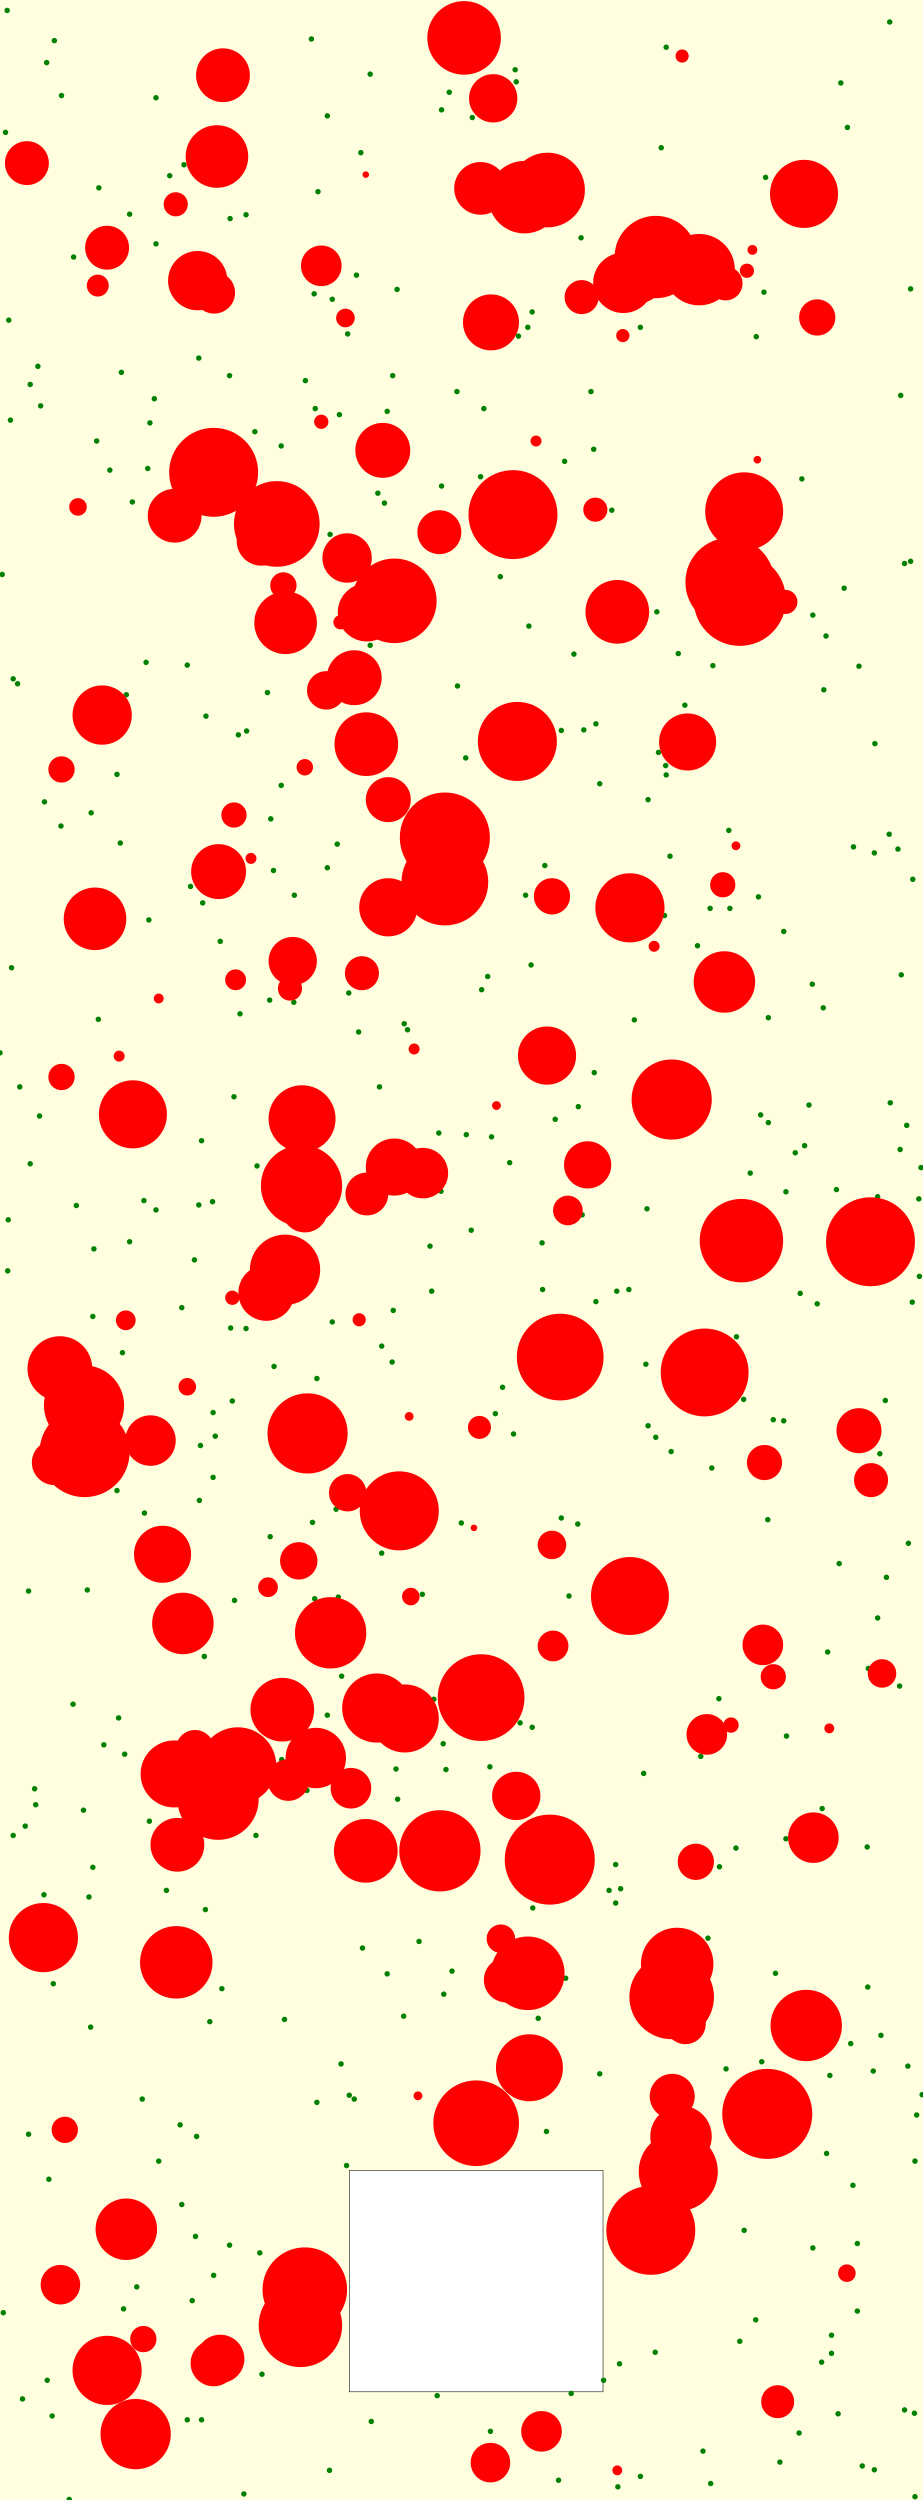
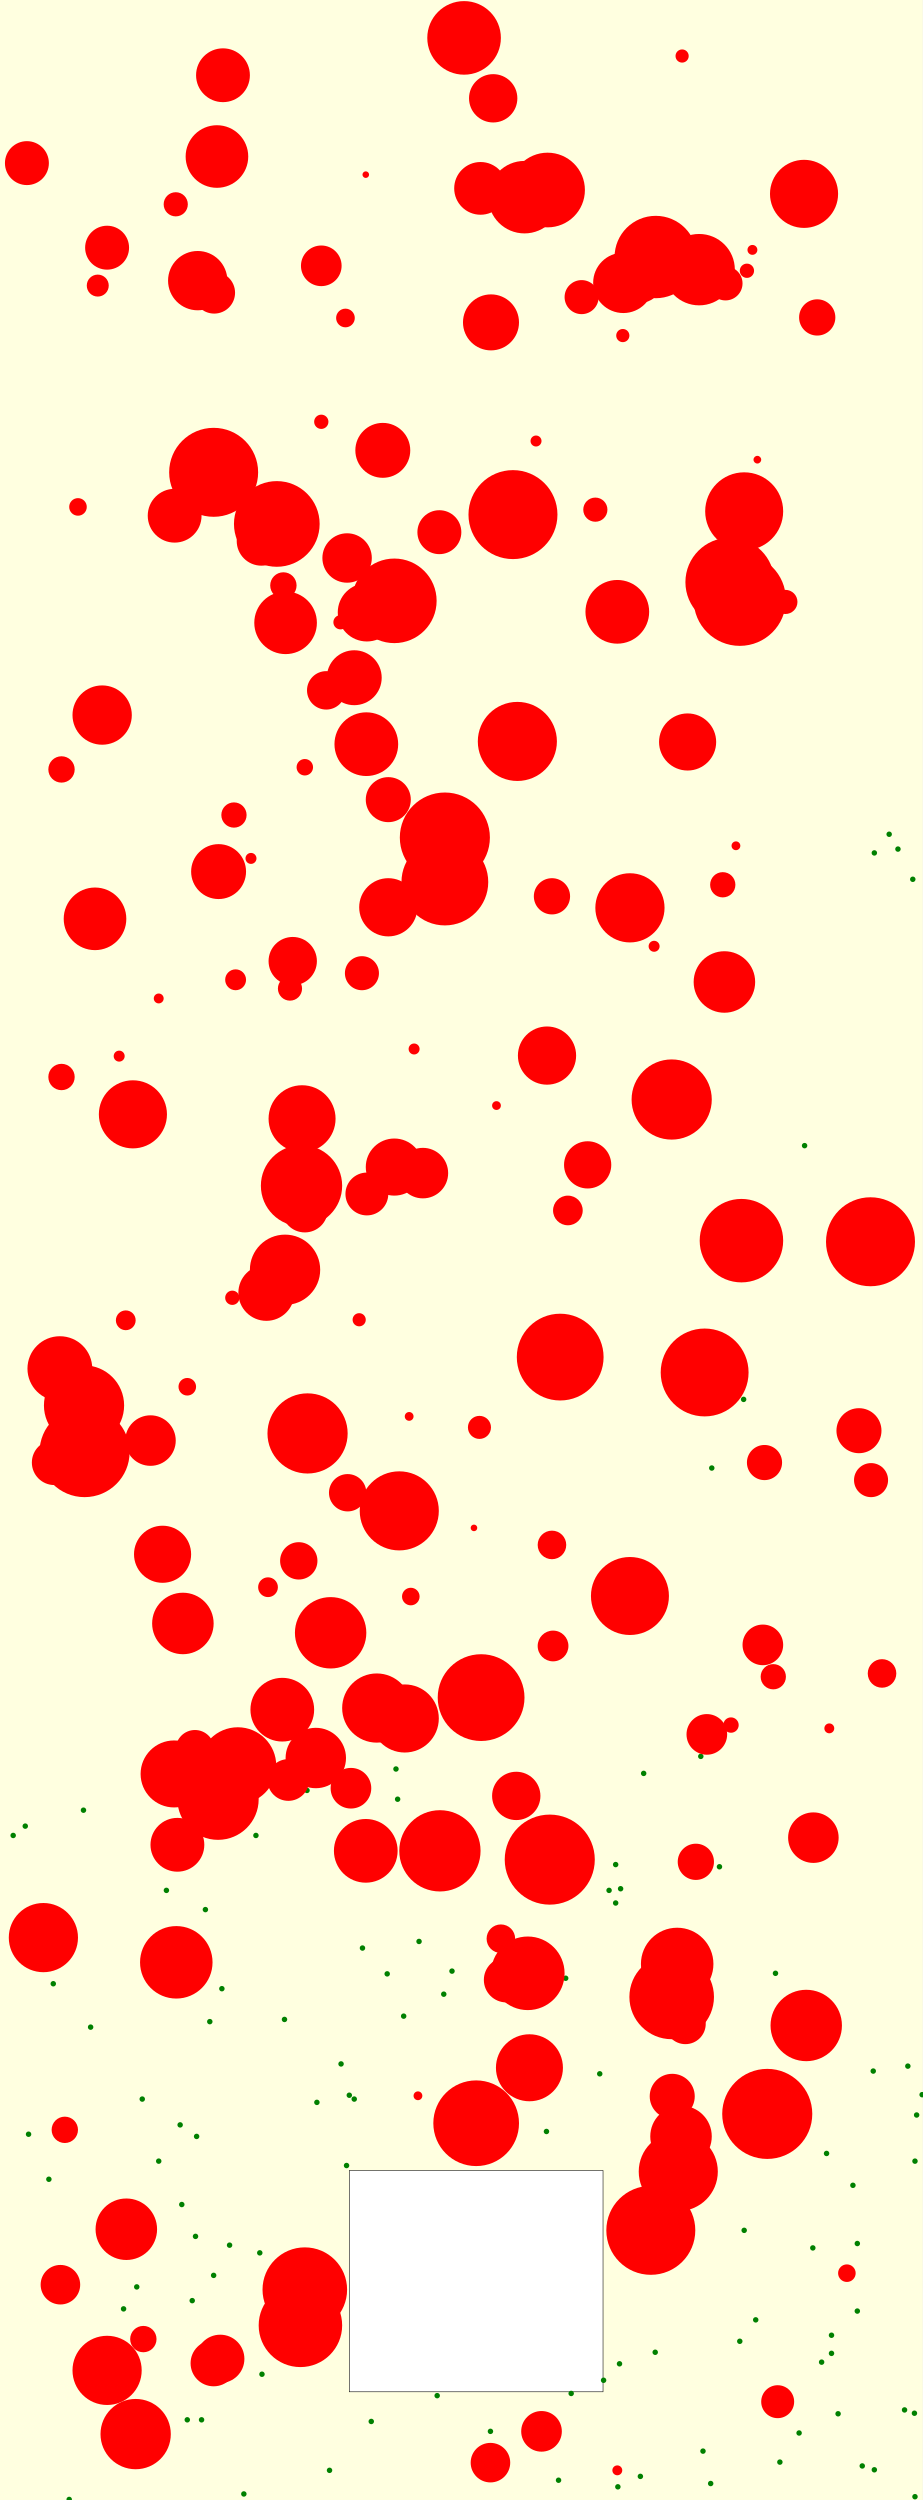
<svg xmlns="http://www.w3.org/2000/svg" viewBox="0 0 1680 4552">
  <rect x="0" y="0" width="1680" height="4552" fill="lightyellow" stroke="none " />
  <rect x="636" y="3952" width="462" height="403" fill="white" stroke="black " />
  <circle cx="1480" cy="4093" r="5" fill="green" stroke="none" />
-   <circle cx="947" cy="3137" r="5" fill="green" stroke="none" />
-   <circle cx="16" cy="583" r="5" fill="green" stroke="none" />
-   <circle cx="969" cy="3145" r="5" fill="green" stroke="none" />
-   <circle cx="1123" cy="2351" r="5" fill="green" stroke="none" />
  <circle cx="46" cy="3325" r="5" fill="green" stroke="none" />
-   <circle cx="14" cy="2314" r="5" fill="green" stroke="none" />
-   <circle cx="81" cy="1460" r="5" fill="green" stroke="none" />
  <circle cx="249" cy="4164" r="5" fill="green" stroke="none" />
  <circle cx="1514" cy="4285" r="5" fill="green" stroke="none" />
-   <circle cx="674" cy="135" r="5" fill="green" stroke="none" />
-   <circle cx="1377" cy="613" r="5" fill="green" stroke="none" />
  <circle cx="631" cy="3943" r="5" fill="green" stroke="none" />
  <circle cx="165" cy="3691" r="5" fill="green" stroke="none" />
  <circle cx="1017" cy="4516" r="5" fill="green" stroke="none" />
-   <circle cx="236" cy="2261" r="5" fill="green" stroke="none" />
-   <circle cx="818" cy="168" r="5" fill="green" stroke="none" />
-   <circle cx="1651" cy="2049" r="5" fill="green" stroke="none" />
-   <circle cx="1612" cy="2550" r="5" fill="green" stroke="none" />
-   <circle cx="858" cy="2240" r="5" fill="green" stroke="none" />
  <circle cx="374" cy="3477" r="5" fill="green" stroke="none" />
  <circle cx="89" cy="3968" r="5" fill="green" stroke="none" />
-   <circle cx="354" cy="2294" r="5" fill="green" stroke="none" />
-   <circle cx="369" cy="1644" r="5" fill="green" stroke="none" />
-   <circle cx="273" cy="770" r="5" fill="green" stroke="none" />
-   <circle cx="567" cy="71" r="5" fill="green" stroke="none" />
-   <circle cx="86" cy="4334" r="5" fill="green" stroke="none" />
-   <circle cx="742" cy="1875" r="5" fill="green" stroke="none" />
-   <circle cx="895" cy="2070" r="5" fill="green" stroke="none" />
-   <circle cx="705" cy="749" r="5" fill="green" stroke="none" />
  <circle cx="1561" cy="4085" r="5" fill="green" stroke="none" />
-   <circle cx="1398" cy="2767" r="5" fill="green" stroke="none" />
-   <circle cx="180" cy="342" r="5" fill="green" stroke="none" />
-   <circle cx="52" cy="2897" r="5" fill="green" stroke="none" />
-   <circle cx="219" cy="1535" r="5" fill="green" stroke="none" />
-   <circle cx="769" cy="2903" r="5" fill="green" stroke="none" />
  <circle cx="341" cy="4406" r="5" fill="green" stroke="none" />
-   <circle cx="1499" cy="1835" r="5" fill="green" stroke="none" />
-   <circle cx="556" cy="693" r="5" fill="green" stroke="none" />
-   <circle cx="1581" cy="3038" r="5" fill="green" stroke="none" />
  <circle cx="389" cy="4143" r="5" fill="green" stroke="none" />
-   <circle cx="1500" cy="1256" r="5" fill="green" stroke="none" />
-   <circle cx="723" cy="527" r="5" fill="green" stroke="none" />
-   <circle cx="367" cy="2077" r="5" fill="green" stroke="none" />
-   <circle cx="848" cy="1380" r="5" fill="green" stroke="none" />
  <circle cx="52" cy="3886" r="5" fill="green" stroke="none" />
-   <circle cx="19" cy="765" r="5" fill="green" stroke="none" />
-   <circle cx="1479" cy="1792" r="5" fill="green" stroke="none" />
  <circle cx="1665" cy="4394" r="5" fill="green" stroke="none" />
-   <circle cx="969" cy="568" r="5" fill="green" stroke="none" />
-   <circle cx="688" cy="898" r="5" fill="green" stroke="none" />
-   <circle cx="426" cy="1997" r="5" fill="green" stroke="none" />
-   <circle cx="55" cy="2119" r="5" fill="green" stroke="none" />
-   <circle cx="169" cy="2397" r="5" fill="green" stroke="none" />
-   <circle cx="935" cy="2611" r="5" fill="green" stroke="none" />
-   <circle cx="1543" cy="232" r="5" fill="green" stroke="none" />
-   <circle cx="1473" cy="2012" r="5" fill="green" stroke="none" />
  <circle cx="893" cy="4427" r="5" fill="green" stroke="none" />
-   <circle cx="1673" cy="2183" r="5" fill="green" stroke="none" />
  <circle cx="1496" cy="4301" r="5" fill="green" stroke="none" />
-   <circle cx="221" cy="678" r="5" fill="green" stroke="none" />
-   <circle cx="487" cy="1261" r="5" fill="green" stroke="none" />
  <circle cx="350" cy="4189" r="5" fill="green" stroke="none" />
-   <circle cx="139" cy="2195" r="5" fill="green" stroke="none" />
-   <circle cx="1052" cy="2775" r="5" fill="green" stroke="none" />
  <circle cx="1166" cy="4509" r="5" fill="green" stroke="none" />
-   <circle cx="807" cy="3175" r="5" fill="green" stroke="none" />
  <circle cx="466" cy="3342" r="5" fill="green" stroke="none" />
  <circle cx="1354" cy="2548" r="5" fill="green" stroke="none" />
  <circle cx="735" cy="3671" r="5" fill="green" stroke="none" />
-   <circle cx="418" cy="684" r="5" fill="green" stroke="none" />
-   <circle cx="695" cy="2451" r="5" fill="green" stroke="none" />
-   <circle cx="1579" cy="3363" r="5" fill="green" stroke="none" />
-   <circle cx="1340" cy="3365" r="5" fill="green" stroke="none" />
  <circle cx="382" cy="3681" r="5" fill="green" stroke="none" />
  <circle cx="1347" cy="4263" r="5" fill="green" stroke="none" />
-   <circle cx="392" cy="2615" r="5" fill="green" stroke="none" />
-   <circle cx="112" cy="174" r="5" fill="green" stroke="none" />
-   <circle cx="72" cy="2032" r="5" fill="green" stroke="none" />
-   <circle cx="915" cy="2526" r="5" fill="green" stroke="none" />
-   <circle cx="1640" cy="720" r="5" fill="green" stroke="none" />
-   <circle cx="1647" cy="1026" r="5" fill="green" stroke="none" />
-   <circle cx="4" cy="1046" r="5" fill="green" stroke="none" />
  <circle cx="1590" cy="3771" r="5" fill="green" stroke="none" />
-   <circle cx="957" cy="1630" r="5" fill="green" stroke="none" />
-   <circle cx="832" cy="713" r="5" fill="green" stroke="none" />
  <circle cx="600" cy="4498" r="5" fill="green" stroke="none" />
-   <circle cx="80" cy="3450" r="5" fill="green" stroke="none" />
-   <circle cx="1309" cy="3093" r="5" fill="green" stroke="none" />
-   <circle cx="449" cy="1331" r="5" fill="green" stroke="none" />
-   <circle cx="41" cy="4368" r="5" fill="green" stroke="none" />
-   <circle cx="1114" cy="929" r="5" fill="green" stroke="none" />
-   <circle cx="1399" cy="2044" r="5" fill="green" stroke="none" />
-   <circle cx="499" cy="2488" r="5" fill="green" stroke="none" />
  <circle cx="331" cy="4014" r="5" fill="green" stroke="none" />
-   <circle cx="1448" cy="2099" r="5" fill="green" stroke="none" />
-   <circle cx="1658" cy="526" r="5" fill="green" stroke="none" />
-   <circle cx="74" cy="739" r="5" fill="green" stroke="none" />
-   <circle cx="213" cy="2714" r="5" fill="green" stroke="none" />
-   <circle cx="200" cy="856" r="5" fill="green" stroke="none" />
-   <circle cx="614" cy="1537" r="5" fill="green" stroke="none" />
-   <circle cx="881" cy="744" r="5" fill="green" stroke="none" />
  <circle cx="1526" cy="4395" r="5" fill="green" stroke="none" />
  <circle cx="1376" cy="4224" r="5" fill="green" stroke="none" />
  <circle cx="763" cy="3535" r="5" fill="green" stroke="none" />
-   <circle cx="833" cy="1249" r="5" fill="green" stroke="none" />
-   <circle cx="1235" cy="1190" r="5" fill="green" stroke="none" />
  <circle cx="796" cy="4362" r="5" fill="green" stroke="none" />
-   <circle cx="1220" cy="1559" r="5" fill="green" stroke="none" />
-   <circle cx="715" cy="684" r="5" fill="green" stroke="none" />
-   <circle cx="892" cy="3217" r="5" fill="green" stroke="none" />
-   <circle cx="1092" cy="1427" r="5" fill="green" stroke="none" />
  <circle cx="1455" cy="4430" r="5" fill="green" stroke="none" />
-   <circle cx="653" cy="1879" r="5" fill="green" stroke="none" />
-   <circle cx="512" cy="1430" r="5" fill="green" stroke="none" />
-   <circle cx="230" cy="1265" r="5" fill="green" stroke="none" />
  <circle cx="303" cy="3442" r="5" fill="green" stroke="none" />
  <circle cx="1128" cy="4304" r="5" fill="green" stroke="none" />
-   <circle cx="13" cy="19" r="5" fill="green" stroke="none" />
  <circle cx="1092" cy="3776" r="5" fill="green" stroke="none" />
-   <circle cx="266" cy="1206" r="5" fill="green" stroke="none" />
-   <circle cx="714" cy="2480" r="5" fill="green" stroke="none" />
  <circle cx="225" cy="4204" r="5" fill="green" stroke="none" />
-   <circle cx="1028" cy="840" r="5" fill="green" stroke="none" />
-   <circle cx="1620" cy="40" r="5" fill="green" stroke="none" />
-   <circle cx="1213" cy="86" r="5" fill="green" stroke="none" />
-   <circle cx="448" cy="391" r="5" fill="green" stroke="none" />
-   <circle cx="513" cy="3204" r="5" fill="green" stroke="none" />
-   <circle cx="284" cy="2203" r="5" fill="green" stroke="none" />
  <circle cx="636" cy="3815" r="5" fill="green" stroke="none" />
-   <circle cx="309" cy="320" r="5" fill="green" stroke="none" />
  <circle cx="705" cy="3594" r="5" fill="green" stroke="none" />
-   <circle cx="860" cy="214" r="5" fill="green" stroke="none" />
  <circle cx="660" cy="3547" r="5" fill="green" stroke="none" />
  <circle cx="1662" cy="1601" r="5" fill="green" stroke="none" />
-   <circle cx="1639" cy="2093" r="5" fill="green" stroke="none" />
-   <circle cx="1289" cy="3529" r="5" fill="green" stroke="none" />
-   <circle cx="1598" cy="2946" r="5" fill="green" stroke="none" />
-   <circle cx="1045" cy="1191" r="5" fill="green" stroke="none" />
  <circle cx="1666" cy="4546" r="5" fill="green" stroke="none" />
-   <circle cx="691" cy="1979" r="5" fill="green" stroke="none" />
-   <circle cx="1598" cy="2179" r="5" fill="green" stroke="none" />
-   <circle cx="65" cy="3286" r="5" fill="green" stroke="none" />
  <circle cx="1669" cy="3851" r="5" fill="green" stroke="none" />
  <circle cx="1296" cy="2673" r="5" fill="green" stroke="none" />
  <circle cx="1294" cy="4522" r="5" fill="green" stroke="none" />
  <circle cx="418" cy="4088" r="5" fill="green" stroke="none" />
-   <circle cx="574" cy="744" r="5" fill="green" stroke="none" />
-   <circle cx="272" cy="3316" r="5" fill="green" stroke="none" />
-   <circle cx="1511" cy="3779" r="5" fill="green" stroke="none" />
  <circle cx="1635" cy="1546" r="5" fill="green" stroke="none" />
  <circle cx="1420" cy="4483" r="5" fill="green" stroke="none" />
-   <circle cx="596" cy="3123" r="5" fill="green" stroke="none" />
-   <circle cx="535" cy="1825" r="5" fill="green" stroke="none" />
-   <circle cx="1341" cy="2434" r="5" fill="green" stroke="none" />
-   <circle cx="633" cy="608" r="5" fill="green" stroke="none" />
-   <circle cx="341" cy="1211" r="5" fill="green" stroke="none" />
-   <circle cx="365" cy="2632" r="5" fill="green" stroke="none" />
-   <circle cx="1204" cy="269" r="5" fill="green" stroke="none" />
-   <circle cx="1385" cy="2030" r="5" fill="green" stroke="none" />
-   <circle cx="605" cy="2407" r="5" fill="green" stroke="none" />
  <circle cx="676" cy="4409" r="5" fill="green" stroke="none" />
-   <circle cx="612" cy="2748" r="5" fill="green" stroke="none" />
-   <circle cx="1427" cy="1696" r="5" fill="green" stroke="none" />
-   <circle cx="1022" cy="2764" r="5" fill="green" stroke="none" />
-   <circle cx="877" cy="1802" r="5" fill="green" stroke="none" />
-   <circle cx="1564" cy="1213" r="5" fill="green" stroke="none" />
-   <circle cx="284" cy="444" r="5" fill="green" stroke="none" />
-   <circle cx="1381" cy="1633" r="5" fill="green" stroke="none" />
-   <circle cx="635" cy="1808" r="5" fill="green" stroke="none" />
-   <circle cx="700" cy="916" r="5" fill="green" stroke="none" />
-   <circle cx="596" cy="1580" r="5" fill="green" stroke="none" />
-   <circle cx="0" cy="1917" r="5" fill="green" stroke="none" />
-   <circle cx="464" cy="786" r="5" fill="green" stroke="none" />
  <circle cx="1465" cy="2086" r="5" fill="green" stroke="none" />
-   <circle cx="363" cy="2732" r="5" fill="green" stroke="none" />
-   <circle cx="961" cy="596" r="5" fill="green" stroke="none" />
-   <circle cx="512" cy="812" r="5" fill="green" stroke="none" />
-   <circle cx="1531" cy="151" r="5" fill="green" stroke="none" />
-   <circle cx="423" cy="2551" r="5" fill="green" stroke="none" />
-   <circle cx="269" cy="853" r="5" fill="green" stroke="none" />
-   <circle cx="1085" cy="2370" r="5" fill="green" stroke="none" />
-   <circle cx="1427" cy="2587" r="5" fill="green" stroke="none" />
-   <circle cx="1677" cy="2126" r="5" fill="green" stroke="none" />
-   <circle cx="1641" cy="1775" r="5" fill="green" stroke="none" />
-   <circle cx="236" cy="390" r="5" fill="green" stroke="none" />
-   <circle cx="674" cy="1175" r="5" fill="green" stroke="none" />
-   <circle cx="375" cy="1304" r="5" fill="green" stroke="none" />
-   <circle cx="176" cy="803" r="5" fill="green" stroke="none" />
-   <circle cx="1329" cy="1654" r="5" fill="green" stroke="none" />
-   <circle cx="134" cy="468" r="5" fill="green" stroke="none" />
-   <circle cx="622" cy="3052" r="5" fill="green" stroke="none" />
  <circle cx="97" cy="3612" r="5" fill="green" stroke="none" />
-   <circle cx="1060" cy="2212" r="5" fill="green" stroke="none" />
-   <circle cx="331" cy="2381" r="5" fill="green" stroke="none" />
-   <circle cx="491" cy="1821" r="5" fill="green" stroke="none" />
  <circle cx="328" cy="3869" r="5" fill="green" stroke="none" />
-   <circle cx="944" cy="612" r="5" fill="green" stroke="none" />
  <circle cx="1653" cy="3762" r="5" fill="green" stroke="none" />
-   <circle cx="601" cy="973" r="5" fill="green" stroke="none" />
  <circle cx="473" cy="4102" r="5" fill="green" stroke="none" />
-   <circle cx="616" cy="2908" r="5" fill="green" stroke="none" />
  <circle cx="808" cy="3631" r="5" fill="green" stroke="none" />
  <circle cx="1619" cy="1519" r="5" fill="green" stroke="none" />
  <circle cx="1030" cy="3602" r="5" fill="green" stroke="none" />
-   <circle cx="1654" cy="2810" r="5" fill="green" stroke="none" />
-   <circle cx="427" cy="2914" r="5" fill="green" stroke="none" />
-   <circle cx="928" cy="2117" r="5" fill="green" stroke="none" />
-   <circle cx="189" cy="3177" r="5" fill="green" stroke="none" />
-   <circle cx="284" cy="178" r="5" fill="green" stroke="none" />
-   <circle cx="804" cy="885" r="5" fill="green" stroke="none" />
-   <circle cx="577" cy="2510" r="5" fill="green" stroke="none" />
-   <circle cx="911" cy="1050" r="5" fill="green" stroke="none" />
-   <circle cx="1432" cy="3161" r="5" fill="green" stroke="none" />
-   <circle cx="649" cy="501" r="5" fill="green" stroke="none" />
-   <circle cx="605" cy="545" r="5" fill="green" stroke="none" />
-   <circle cx="1194" cy="2617" r="5" fill="green" stroke="none" />
  <circle cx="1121" cy="3395" r="5" fill="green" stroke="none" />
  <circle cx="1592" cy="4497" r="5" fill="green" stroke="none" />
-   <circle cx="15" cy="2221" r="5" fill="green" stroke="none" />
  <circle cx="621" cy="3758" r="5" fill="green" stroke="none" />
-   <circle cx="1366" cy="2136" r="5" fill="green" stroke="none" />
-   <circle cx="1431" cy="3348" r="5" fill="green" stroke="none" />
  <circle cx="444" cy="4541" r="5" fill="green" stroke="none" />
-   <circle cx="1058" cy="433" r="5" fill="green" stroke="none" />
-   <circle cx="786" cy="2351" r="5" fill="green" stroke="none" />
  <circle cx="356" cy="4072" r="5" fill="green" stroke="none" />
  <circle cx="721" cy="3221" r="5" fill="green" stroke="none" />
-   <circle cx="716" cy="2386" r="5" fill="green" stroke="none" />
  <circle cx="1570" cy="4490" r="5" fill="green" stroke="none" />
-   <circle cx="63" cy="3257" r="5" fill="green" stroke="none" />
-   <circle cx="1638" cy="3070" r="5" fill="green" stroke="none" />
-   <circle cx="420" cy="2418" r="5" fill="green" stroke="none" />
-   <circle cx="362" cy="2194" r="5" fill="green" stroke="none" />
-   <circle cx="1085" cy="1318" r="5" fill="green" stroke="none" />
-   <circle cx="262" cy="2186" r="5" fill="green" stroke="none" />
-   <circle cx="1457" cy="2355" r="5" fill="green" stroke="none" />
-   <circle cx="498" cy="1585" r="5" fill="green" stroke="none" />
-   <circle cx="875" cy="868" r="5" fill="green" stroke="none" />
  <circle cx="995" cy="3881" r="5" fill="green" stroke="none" />
-   <circle cx="223" cy="2463" r="5" fill="green" stroke="none" />
-   <circle cx="963" cy="1140" r="5" fill="green" stroke="none" />
  <circle cx="1276" cy="3198" r="5" fill="green" stroke="none" />
  <circle cx="367" cy="4406" r="5" fill="green" stroke="none" />
  <circle cx="1040" cy="4358" r="5" fill="green" stroke="none" />
-   <circle cx="1327" cy="1512" r="5" fill="green" stroke="none" />
  <circle cx="404" cy="3621" r="5" fill="green" stroke="none" />
  <circle cx="577" cy="3828" r="5" fill="green" stroke="none" />
-   <circle cx="263" cy="2755" r="5" fill="green" stroke="none" />
-   <circle cx="1022" cy="1330" r="5" fill="green" stroke="none" />
-   <circle cx="1196" cy="1114" r="5" fill="green" stroke="none" />
-   <circle cx="987" cy="2263" r="5" fill="green" stroke="none" />
  <circle cx="1099" cy="4334" r="5" fill="green" stroke="none" />
-   <circle cx="849" cy="2066" r="5" fill="green" stroke="none" />
-   <circle cx="1431" cy="2170" r="5" fill="green" stroke="none" />
-   <circle cx="812" cy="3222" r="5" fill="green" stroke="none" />
  <circle cx="358" cy="3890" r="5" fill="green" stroke="none" />
-   <circle cx="1488" cy="2374" r="5" fill="green" stroke="none" />
-   <circle cx="803" cy="2169" r="5" fill="green" stroke="none" />
  <circle cx="477" cy="4323" r="5" fill="green" stroke="none" />
  <circle cx="1505" cy="3921" r="5" fill="green" stroke="none" />
-   <circle cx="169" cy="3400" r="5" fill="green" stroke="none" />
-   <circle cx="1247" cy="1284" r="5" fill="green" stroke="none" />
-   <circle cx="388" cy="2572" r="5" fill="green" stroke="none" />
-   <circle cx="347" cy="1614" r="5" fill="green" stroke="none" />
-   <circle cx="36" cy="1979" r="5" fill="green" stroke="none" />
-   <circle cx="1036" cy="2906" r="5" fill="green" stroke="none" />
  <circle cx="1666" cy="3935" r="5" fill="green" stroke="none" />
-   <circle cx="162" cy="3454" r="5" fill="green" stroke="none" />
  <circle cx="1679" cy="3814" r="5" fill="green" stroke="none" />
-   <circle cx="1480" cy="1120" r="5" fill="green" stroke="none" />
-   <circle cx="1155" cy="1857" r="5" fill="green" stroke="none" />
-   <circle cx="536" cy="1630" r="5" fill="green" stroke="none" />
-   <circle cx="1614" cy="2872" r="5" fill="green" stroke="none" />
-   <circle cx="1408" cy="2585" r="5" fill="green" stroke="none" />
-   <circle cx="6" cy="4211" r="5" fill="green" stroke="none" />
  <circle cx="1647" cy="4388" r="5" fill="green" stroke="none" />
-   <circle cx="980" cy="3675" r="5" fill="green" stroke="none" />
  <circle cx="1355" cy="4061" r="5" fill="green" stroke="none" />
-   <circle cx="1081" cy="818" r="5" fill="green" stroke="none" />
-   <circle cx="171" cy="2274" r="5" fill="green" stroke="none" />
-   <circle cx="1394" cy="323" r="5" fill="green" stroke="none" />
-   <circle cx="1549" cy="3721" r="5" fill="green" stroke="none" />
-   <circle cx="1293" cy="1654" r="5" fill="green" stroke="none" />
-   <circle cx="227" cy="3194" r="5" fill="green" stroke="none" />
-   <circle cx="1507" cy="3008" r="5" fill="green" stroke="none" />
-   <circle cx="1178" cy="2201" r="5" fill="green" stroke="none" />
-   <circle cx="1658" cy="1022" r="5" fill="green" stroke="none" />
-   <circle cx="572" cy="535" r="5" fill="green" stroke="none" />
-   <circle cx="1222" cy="2643" r="5" fill="green" stroke="none" />
  <circle cx="1553" cy="3979" r="5" fill="green" stroke="none" />
-   <circle cx="1063" cy="1329" r="5" fill="green" stroke="none" />
-   <circle cx="241" cy="914" r="5" fill="green" stroke="none" />
-   <circle cx="133" cy="3103" r="5" fill="green" stroke="none" />
-   <circle cx="1210" cy="1667" r="5" fill="green" stroke="none" />
  <circle cx="823" cy="3589" r="5" fill="green" stroke="none" />
-   <circle cx="216" cy="3128" r="5" fill="green" stroke="none" />
-   <circle cx="1053" cy="2015" r="5" fill="green" stroke="none" />
  <circle cx="1310" cy="3399" r="5" fill="green" stroke="none" />
-   <circle cx="783" cy="2269" r="5" fill="green" stroke="none" />
-   <circle cx="888" cy="1778" r="5" fill="green" stroke="none" />
  <circle cx="518" cy="3677" r="5" fill="green" stroke="none" />
-   <circle cx="95" cy="4399" r="5" fill="green" stroke="none" />
  <circle cx="1412" cy="3593" r="5" fill="green" stroke="none" />
-   <circle cx="840" cy="2773" r="5" fill="green" stroke="none" />
-   <circle cx="970" cy="3474" r="5" fill="green" stroke="none" />
-   <circle cx="790" cy="3094" r="5" fill="green" stroke="none" />
  <circle cx="1121" cy="3465" r="5" fill="green" stroke="none" />
-   <circle cx="179" cy="1856" r="5" fill="green" stroke="none" />
-   <circle cx="434" cy="1338" r="5" fill="green" stroke="none" />
-   <circle cx="448" cy="2419" r="5" fill="green" stroke="none" />
-   <circle cx="569" cy="2772" r="5" fill="green" stroke="none" />
-   <circle cx="804" cy="200" r="5" fill="green" stroke="none" />
-   <circle cx="1523" cy="2166" r="5" fill="green" stroke="none" />
-   <circle cx="579" cy="349" r="5" fill="green" stroke="none" />
-   <circle cx="1460" cy="872" r="5" fill="green" stroke="none" />
-   <circle cx="940" cy="149" r="5" fill="green" stroke="none" />
-   <circle cx="1166" cy="596" r="5" fill="green" stroke="none" />
-   <circle cx="657" cy="278" r="5" fill="green" stroke="none" />
-   <circle cx="1391" cy="532" r="5" fill="green" stroke="none" />
-   <circle cx="362" cy="652" r="5" fill="green" stroke="none" />
-   <circle cx="1180" cy="1456" r="5" fill="green" stroke="none" />
-   <circle cx="24" cy="1236" r="5" fill="green" stroke="none" />
  <circle cx="24" cy="3342" r="5" fill="green" stroke="none" />
-   <circle cx="69" cy="667" r="5" fill="green" stroke="none" />
  <circle cx="259" cy="3822" r="5" fill="green" stroke="none" />
-   <circle cx="388" cy="2690" r="5" fill="green" stroke="none" />
  <circle cx="1109" cy="3442" r="5" fill="green" stroke="none" />
  <circle cx="559" cy="3260" r="5" fill="green" stroke="none" />
-   <circle cx="1180" cy="2596" r="5" fill="green" stroke="none" />
  <circle cx="1592" cy="1553" r="5" fill="green" stroke="none" />
  <circle cx="1280" cy="4463" r="5" fill="green" stroke="none" />
-   <circle cx="213" cy="1410" r="5" fill="green" stroke="none" />
-   <circle cx="468" cy="2123" r="5" fill="green" stroke="none" />
-   <circle cx="166" cy="1480" r="5" fill="green" stroke="none" />
-   <circle cx="401" cy="1714" r="5" fill="green" stroke="none" />
  <circle cx="126" cy="4551" r="5" fill="green" stroke="none" />
-   <circle cx="10" cy="241" r="5" fill="green" stroke="none" />
-   <circle cx="1580" cy="3618" r="5" fill="green" stroke="none" />
-   <circle cx="799" cy="2063" r="5" fill="green" stroke="none" />
-   <circle cx="1528" cy="2847" r="5" fill="green" stroke="none" />
-   <circle cx="1621" cy="2008" r="5" fill="green" stroke="none" />
-   <circle cx="736" cy="1864" r="5" fill="green" stroke="none" />
-   <circle cx="596" cy="211" r="5" fill="green" stroke="none" />
-   <circle cx="281" cy="726" r="5" fill="green" stroke="none" />
-   <circle cx="21" cy="1762" r="5" fill="green" stroke="none" />
-   <circle cx="1504" cy="1158" r="5" fill="green" stroke="none" />
-   <circle cx="372" cy="3016" r="5" fill="green" stroke="none" />
-   <circle cx="85" cy="114" r="5" fill="green" stroke="none" />
-   <circle cx="99" cy="74" r="5" fill="green" stroke="none" />
  <circle cx="1514" cy="4252" r="5" fill="green" stroke="none" />
-   <circle cx="1011" cy="2038" r="5" fill="green" stroke="none" />
-   <circle cx="1199" cy="1370" r="5" fill="green" stroke="none" />
-   <circle cx="1322" cy="3767" r="5" fill="green" stroke="none" />
-   <circle cx="271" cy="1675" r="5" fill="green" stroke="none" />
  <circle cx="645" cy="3822" r="5" fill="green" stroke="none" />
-   <circle cx="1270" cy="1722" r="5" fill="green" stroke="none" />
-   <circle cx="335" cy="300" r="5" fill="green" stroke="none" />
-   <circle cx="1554" cy="1542" r="5" fill="green" stroke="none" />
-   <circle cx="1145" cy="2348" r="5" fill="green" stroke="none" />
-   <circle cx="695" cy="2828" r="5" fill="green" stroke="none" />
-   <circle cx="902" cy="2574" r="5" fill="green" stroke="none" />
-   <circle cx="1497" cy="3293" r="5" fill="green" stroke="none" />
  <circle cx="152" cy="3296" r="5" fill="green" stroke="none" />
  <circle cx="1130" cy="3439" r="5" fill="green" stroke="none" />
-   <circle cx="1387" cy="3754" r="5" fill="green" stroke="none" />
-   <circle cx="55" cy="700" r="5" fill="green" stroke="none" />
-   <circle cx="1661" cy="2371" r="5" fill="green" stroke="none" />
-   <circle cx="437" cy="1846" r="5" fill="green" stroke="none" />
  <circle cx="1172" cy="3229" r="5" fill="green" stroke="none" />
-   <circle cx="159" cy="2895" r="5" fill="green" stroke="none" />
-   <circle cx="387" cy="2188" r="5" fill="green" stroke="none" />
-   <circle cx="1076" cy="713" r="5" fill="green" stroke="none" />
-   <circle cx="32" cy="1245" r="5" fill="green" stroke="none" />
-   <circle cx="1604" cy="3706" r="5" fill="green" stroke="none" />
-   <circle cx="419" cy="398" r="5" fill="green" stroke="none" />
-   <circle cx="493" cy="1491" r="5" fill="green" stroke="none" />
-   <circle cx="111" cy="1504" r="5" fill="green" stroke="none" />
-   <circle cx="1399" cy="1853" r="5" fill="green" stroke="none" />
-   <circle cx="1674" cy="2324" r="5" fill="green" stroke="none" />
-   <circle cx="1537" cy="1071" r="5" fill="green" stroke="none" />
-   <circle cx="992" cy="1576" r="5" fill="green" stroke="none" />
-   <circle cx="618" cy="755" r="5" fill="green" stroke="none" />
-   <circle cx="1593" cy="1354" r="5" fill="green" stroke="none" />
-   <circle cx="1176" cy="2484" r="5" fill="green" stroke="none" />
  <circle cx="289" cy="3935" r="5" fill="green" stroke="none" />
-   <circle cx="967" cy="1757" r="5" fill="green" stroke="none" />
  <circle cx="1561" cy="4208" r="5" fill="green" stroke="none" />
  <circle cx="724" cy="3276" r="5" fill="green" stroke="none" />
-   <circle cx="1602" cy="2647" r="5" fill="green" stroke="none" />
-   <circle cx="1082" cy="1953" r="5" fill="green" stroke="none" />
-   <circle cx="1212" cy="1394" r="5" fill="green" stroke="none" />
-   <circle cx="938" cy="127" r="5" fill="green" stroke="none" />
-   <circle cx="1213" cy="1411" r="5" fill="green" stroke="none" />
  <circle cx="1193" cy="4283" r="5" fill="green" stroke="none" />
-   <circle cx="573" cy="2911" r="5" fill="green" stroke="none" />
  <circle cx="1125" cy="4528" r="5" fill="green" stroke="none" />
-   <circle cx="492" cy="2798" r="5" fill="green" stroke="none" />
-   <circle cx="1298" cy="1212" r="5" fill="green" stroke="none" />
-   <circle cx="988" cy="2348" r="5" fill="green" stroke="none" />
  <circle cx="289" cy="1818" r="9" fill="red" stroke="none" />
  <circle cx="195" cy="451" r="40" fill="red" stroke="none" />
  <circle cx="770" cy="2136" r="46" fill="red" stroke="none" />
  <circle cx="761" cy="3816" r="8" fill="red" stroke="none" />
  <circle cx="633" cy="2718" r="34" fill="red" stroke="none" />
  <circle cx="697" cy="820" r="50" fill="red" stroke="none" />
  <circle cx="667" cy="1355" r="58" fill="red" stroke="none" />
  <circle cx="154" cy="2644" r="82" fill="red" stroke="none" />
  <circle cx="1233" cy="3576" r="66" fill="red" stroke="none" />
  <circle cx="390" cy="533" r="38" fill="red" stroke="none" />
  <circle cx="810" cy="1525" r="82" fill="red" stroke="none" />
  <circle cx="317" cy="3230" r="61" fill="red" stroke="none" />
  <circle cx="810" cy="1606" r="79" fill="red" stroke="none" />
  <circle cx="873" cy="2599" r="21" fill="red" stroke="none" />
  <circle cx="555" cy="4169" r="77" fill="red" stroke="none" />
  <circle cx="1227" cy="3644" r="30" fill="red" stroke="none" />
  <circle cx="406" cy="137" r="49" fill="red" stroke="none" />
  <circle cx="422" cy="274" r="9" fill="red" stroke="none" />
  <circle cx="632" cy="1016" r="45" fill="red" stroke="none" />
  <circle cx="707" cy="1456" r="41" fill="red" stroke="none" />
  <circle cx="555" cy="2202" r="42" fill="red" stroke="none" />
  <circle cx="520" cy="1134" r="57" fill="red" stroke="none" />
  <circle cx="620" cy="1133" r="13" fill="red" stroke="none" />
  <circle cx="1464" cy="353" r="62" fill="red" stroke="none" />
  <circle cx="1004" cy="3395" r="60" fill="red" stroke="none" />
  <circle cx="1321" cy="516" r="31" fill="red" stroke="none" />
  <circle cx="748" cy="2907" r="16" fill="red" stroke="none" />
  <circle cx="922" cy="3605" r="41" fill="red" stroke="none" />
  <circle cx="1389" cy="2995" r="37" fill="red" stroke="none" />
  <circle cx="964" cy="3765" r="61" fill="red" stroke="none" />
  <circle cx="217" cy="1923" r="10" fill="red" stroke="none" />
  <circle cx="323" cy="3359" r="49" fill="red" stroke="none" />
  <circle cx="754" cy="1910" r="10" fill="red" stroke="none" />
  <circle cx="1070" cy="2121" r="43" fill="red" stroke="none" />
  <circle cx="1355" cy="931" r="71" fill="red" stroke="none" />
  <circle cx="476" cy="985" r="45" fill="red" stroke="none" />
  <circle cx="1329" cy="1060" r="81" fill="red" stroke="none" />
  <circle cx="355" cy="3185" r="35" fill="red" stroke="none" />
  <circle cx="1224" cy="3817" r="41" fill="red" stroke="none" />
  <circle cx="700" cy="3382" r="21" fill="red" stroke="none" />
  <circle cx="723" cy="1112" r="26" fill="red" stroke="none" />
  <circle cx="360" cy="511" r="54" fill="red" stroke="none" />
  <circle cx="867" cy="3866" r="78" fill="red" stroke="none" />
  <circle cx="504" cy="954" r="78" fill="red" stroke="none" />
  <circle cx="1283" cy="2499" r="80" fill="red" stroke="none" />
  <circle cx="1564" cy="2605" r="41" fill="red" stroke="none" />
  <circle cx="173" cy="1673" r="57" fill="red" stroke="none" />
  <circle cx="1331" cy="3141" r="14" fill="red" stroke="none" />
  <circle cx="49" cy="297" r="40" fill="red" stroke="none" />
  <circle cx="401" cy="4295" r="44" fill="red" stroke="none" />
  <circle cx="745" cy="2579" r="8" fill="red" stroke="none" />
  <circle cx="1392" cy="2663" r="32" fill="red" stroke="none" />
  <circle cx="555" cy="1397" r="15" fill="red" stroke="none" />
  <circle cx="195" cy="4316" r="63" fill="red" stroke="none" />
  <circle cx="934" cy="937" r="81" fill="red" stroke="none" />
  <circle cx="341" cy="2525" r="16" fill="red" stroke="none" />
  <circle cx="996" cy="1922" r="53" fill="red" stroke="none" />
  <circle cx="1287" cy="3158" r="37" fill="red" stroke="none" />
  <circle cx="247" cy="4432" r="64" fill="red" stroke="none" />
  <circle cx="320" cy="372" r="22" fill="red" stroke="none" />
  <circle cx="398" cy="1587" r="50" fill="red" stroke="none" />
  <circle cx="585" cy="768" r="13" fill="red" stroke="none" />
  <circle cx="1242" cy="102" r="12" fill="red" stroke="none" />
  <circle cx="178" cy="520" r="20" fill="red" stroke="none" />
  <circle cx="1416" cy="4373" r="30" fill="red" stroke="none" />
  <circle cx="1163" cy="506" r="46" fill="red" stroke="none" />
  <circle cx="112" cy="1961" r="24" fill="red" stroke="none" />
  <circle cx="1350" cy="2259" r="76" fill="red" stroke="none" />
  <circle cx="629" cy="579" r="17" fill="red" stroke="none" />
  <circle cx="1340" cy="1540" r="8" fill="red" stroke="none" />
  <circle cx="1223" cy="2002" r="73" fill="red" stroke="none" />
  <circle cx="1510" cy="3147" r="9" fill="red" stroke="none" />
  <circle cx="153" cy="2559" r="73" fill="red" stroke="none" />
  <circle cx="1134" cy="611" r="12" fill="red" stroke="none" />
  <circle cx="488" cy="2890" r="18" fill="red" stroke="none" />
  <circle cx="1586" cy="2695" r="31" fill="red" stroke="none" />
  <circle cx="516" cy="1066" r="24" fill="red" stroke="none" />
  <circle cx="242" cy="2029" r="62" fill="red" stroke="none" />
  <circle cx="1135" cy="515" r="55" fill="red" stroke="none" />
  <circle cx="602" cy="2973" r="65" fill="red" stroke="none" />
  <circle cx="666" cy="318" r="6" fill="red" stroke="none" />
  <circle cx="79" cy="3528" r="63" fill="red" stroke="none" />
  <circle cx="876" cy="3091" r="79" fill="red" stroke="none" />
  <circle cx="389" cy="860" r="81" fill="red" stroke="none" />
  <circle cx="112" cy="1401" r="24" fill="red" stroke="none" />
  <circle cx="904" cy="2013" r="8" fill="red" stroke="none" />
  <circle cx="1032" cy="376" r="14" fill="red" stroke="none" />
  <circle cx="1248" cy="3685" r="37" fill="red" stroke="none" />
  <circle cx="547" cy="4234" r="76" fill="red" stroke="none" />
  <circle cx="1191" cy="1723" r="10" fill="red" stroke="none" />
  <circle cx="659" cy="1772" r="31" fill="red" stroke="none" />
  <circle cx="186" cy="1302" r="54" fill="red" stroke="none" />
  <circle cx="893" cy="4484" r="36" fill="red" stroke="none" />
  <circle cx="737" cy="3129" r="62" fill="red" stroke="none" />
  <circle cx="961" cy="3593" r="67" fill="red" stroke="none" />
  <circle cx="1020" cy="2471" r="79" fill="red" stroke="none" />
  <circle cx="875" cy="343" r="48" fill="red" stroke="none" />
  <circle cx="575" cy="3201" r="55" fill="red" stroke="none" />
  <circle cx="1124" cy="1114" r="58" fill="red" stroke="none" />
  <circle cx="550" cy="2037" r="61" fill="red" stroke="none" />
  <circle cx="426" cy="1484" r="23" fill="red" stroke="none" />
  <circle cx="423" cy="2363" r="13" fill="red" stroke="none" />
  <circle cx="1542" cy="4139" r="16" fill="red" stroke="none" />
  <circle cx="955" cy="359" r="66" fill="red" stroke="none" />
  <circle cx="333" cy="2956" r="56" fill="red" stroke="none" />
  <circle cx="1488" cy="578" r="33" fill="red" stroke="none" />
  <circle cx="1231" cy="3929" r="44" fill="red" stroke="none" />
  <circle cx="1273" cy="491" r="65" fill="red" stroke="none" />
  <circle cx="1379" cy="837" r="7" fill="red" stroke="none" />
  <circle cx="686" cy="3110" r="63" fill="red" stroke="none" />
  <circle cx="261" cy="4259" r="24" fill="red" stroke="none" />
  <circle cx="1481" cy="3346" r="46" fill="red" stroke="none" />
  <circle cx="500" cy="3117" r="30" fill="red" stroke="none" />
  <circle cx="1360" cy="493" r="13" fill="red" stroke="none" />
  <circle cx="668" cy="1115" r="53" fill="red" stroke="none" />
  <circle cx="229" cy="2404" r="18" fill="red" stroke="none" />
  <circle cx="1240" cy="3890" r="56" fill="red" stroke="none" />
  <circle cx="533" cy="1750" r="44" fill="red" stroke="none" />
  <circle cx="718" cy="2125" r="52" fill="red" stroke="none" />
  <circle cx="318" cy="939" r="49" fill="red" stroke="none" />
  <circle cx="1430" cy="1096" r="22" fill="red" stroke="none" />
  <circle cx="986" cy="4427" r="37" fill="red" stroke="none" />
  <circle cx="1468" cy="3688" r="65" fill="red" stroke="none" />
  <circle cx="1252" cy="1351" r="52" fill="red" stroke="none" />
  <circle cx="1585" cy="2261" r="81" fill="red" stroke="none" />
  <circle cx="645" cy="1234" r="50" fill="red" stroke="none" />
  <circle cx="395" cy="285" r="57" fill="red" stroke="none" />
  <circle cx="668" cy="2174" r="39" fill="red" stroke="none" />
  <circle cx="800" cy="969" r="40" fill="red" stroke="none" />
  <circle cx="457" cy="1563" r="10" fill="red" stroke="none" />
  <circle cx="976" cy="803" r="10" fill="red" stroke="none" />
  <circle cx="429" cy="1784" r="19" fill="red" stroke="none" />
  <circle cx="863" cy="2782" r="6" fill="red" stroke="none" />
  <circle cx="549" cy="2159" r="74" fill="red" stroke="none" />
  <circle cx="997" cy="346" r="68" fill="red" stroke="none" />
  <circle cx="1124" cy="4498" r="9" fill="red" stroke="none" />
  <circle cx="718" cy="1094" r="77" fill="red" stroke="none" />
  <circle cx="1014" cy="2483" r="29" fill="red" stroke="none" />
  <circle cx="274" cy="2623" r="46" fill="red" stroke="none" />
  <circle cx="654" cy="2403" r="12" fill="red" stroke="none" />
  <circle cx="942" cy="1350" r="72" fill="red" stroke="none" />
  <circle cx="118" cy="3878" r="24" fill="red" stroke="none" />
  <circle cx="1347" cy="1092" r="84" fill="red" stroke="none" />
  <circle cx="519" cy="2312" r="64" fill="red" stroke="none" />
  <circle cx="666" cy="3370" r="58" fill="red" stroke="none" />
  <circle cx="867" cy="3932" r="8" fill="red" stroke="none" />
  <circle cx="109" cy="2492" r="59" fill="red" stroke="none" />
  <circle cx="1007" cy="2997" r="28" fill="red" stroke="none" />
  <circle cx="433" cy="3215" r="70" fill="red" stroke="none" />
  <circle cx="639" cy="3256" r="37" fill="red" stroke="none" />
  <circle cx="1001" cy="3386" r="82" fill="red" stroke="none" />
  <circle cx="585" cy="484" r="37" fill="red" stroke="none" />
  <circle cx="1606" cy="3047" r="26" fill="red" stroke="none" />
  <circle cx="1408" cy="3053" r="23" fill="red" stroke="none" />
  <circle cx="1194" cy="468" r="75" fill="red" stroke="none" />
  <circle cx="142" cy="923" r="16" fill="red" stroke="none" />
  <circle cx="1316" cy="1611" r="23" fill="red" stroke="none" />
  <circle cx="898" cy="179" r="44" fill="red" stroke="none" />
  <circle cx="485" cy="2354" r="51" fill="red" stroke="none" />
  <circle cx="1147" cy="2906" r="71" fill="red" stroke="none" />
  <circle cx="940" cy="3270" r="44" fill="red" stroke="none" />
  <circle cx="397" cy="3276" r="74" fill="red" stroke="none" />
  <circle cx="1084" cy="928" r="22" fill="red" stroke="none" />
  <circle cx="1059" cy="541" r="31" fill="red" stroke="none" />
  <circle cx="560" cy="2610" r="73" fill="red" stroke="none" />
  <circle cx="1034" cy="2204" r="27" fill="red" stroke="none" />
  <circle cx="230" cy="4059" r="56" fill="red" stroke="none" />
  <circle cx="1370" cy="455" r="9" fill="red" stroke="none" />
  <circle cx="1235" cy="3954" r="72" fill="red" stroke="none" />
  <circle cx="707" cy="1652" r="53" fill="red" stroke="none" />
  <circle cx="1223" cy="3636" r="77" fill="red" stroke="none" />
  <circle cx="1005" cy="1632" r="33" fill="red" stroke="none" />
  <circle cx="801" cy="3370" r="74" fill="red" stroke="none" />
  <circle cx="514" cy="3113" r="58" fill="red" stroke="none" />
  <circle cx="544" cy="2842" r="34" fill="red" stroke="none" />
  <circle cx="99" cy="2663" r="41" fill="red" stroke="none" />
  <circle cx="727" cy="2751" r="72" fill="red" stroke="none" />
  <circle cx="1147" cy="1653" r="63" fill="red" stroke="none" />
  <circle cx="321" cy="3573" r="66" fill="red" stroke="none" />
  <circle cx="594" cy="1257" r="35" fill="red" stroke="none" />
  <circle cx="528" cy="1800" r="22" fill="red" stroke="none" />
  <circle cx="1319" cy="1788" r="56" fill="red" stroke="none" />
  <circle cx="1185" cy="4061" r="81" fill="red" stroke="none" />
  <circle cx="894" cy="587" r="51" fill="red" stroke="none" />
  <circle cx="1397" cy="3849" r="82" fill="red" stroke="none" />
  <circle cx="1005" cy="2813" r="26" fill="red" stroke="none" />
  <circle cx="110" cy="4160" r="36" fill="red" stroke="none" />
  <circle cx="845" cy="69" r="67" fill="red" stroke="none" />
  <circle cx="956" cy="3263" r="25" fill="red" stroke="none" />
  <circle cx="525" cy="3241" r="38" fill="red" stroke="none" />
  <circle cx="389" cy="4303" r="42" fill="red" stroke="none" />
  <circle cx="1267" cy="3390" r="33" fill="red" stroke="none" />
  <circle cx="296" cy="2830" r="52" fill="red" stroke="none" />
  <circle cx="912" cy="3530" r="26" fill="red" stroke="none" />
</svg>
